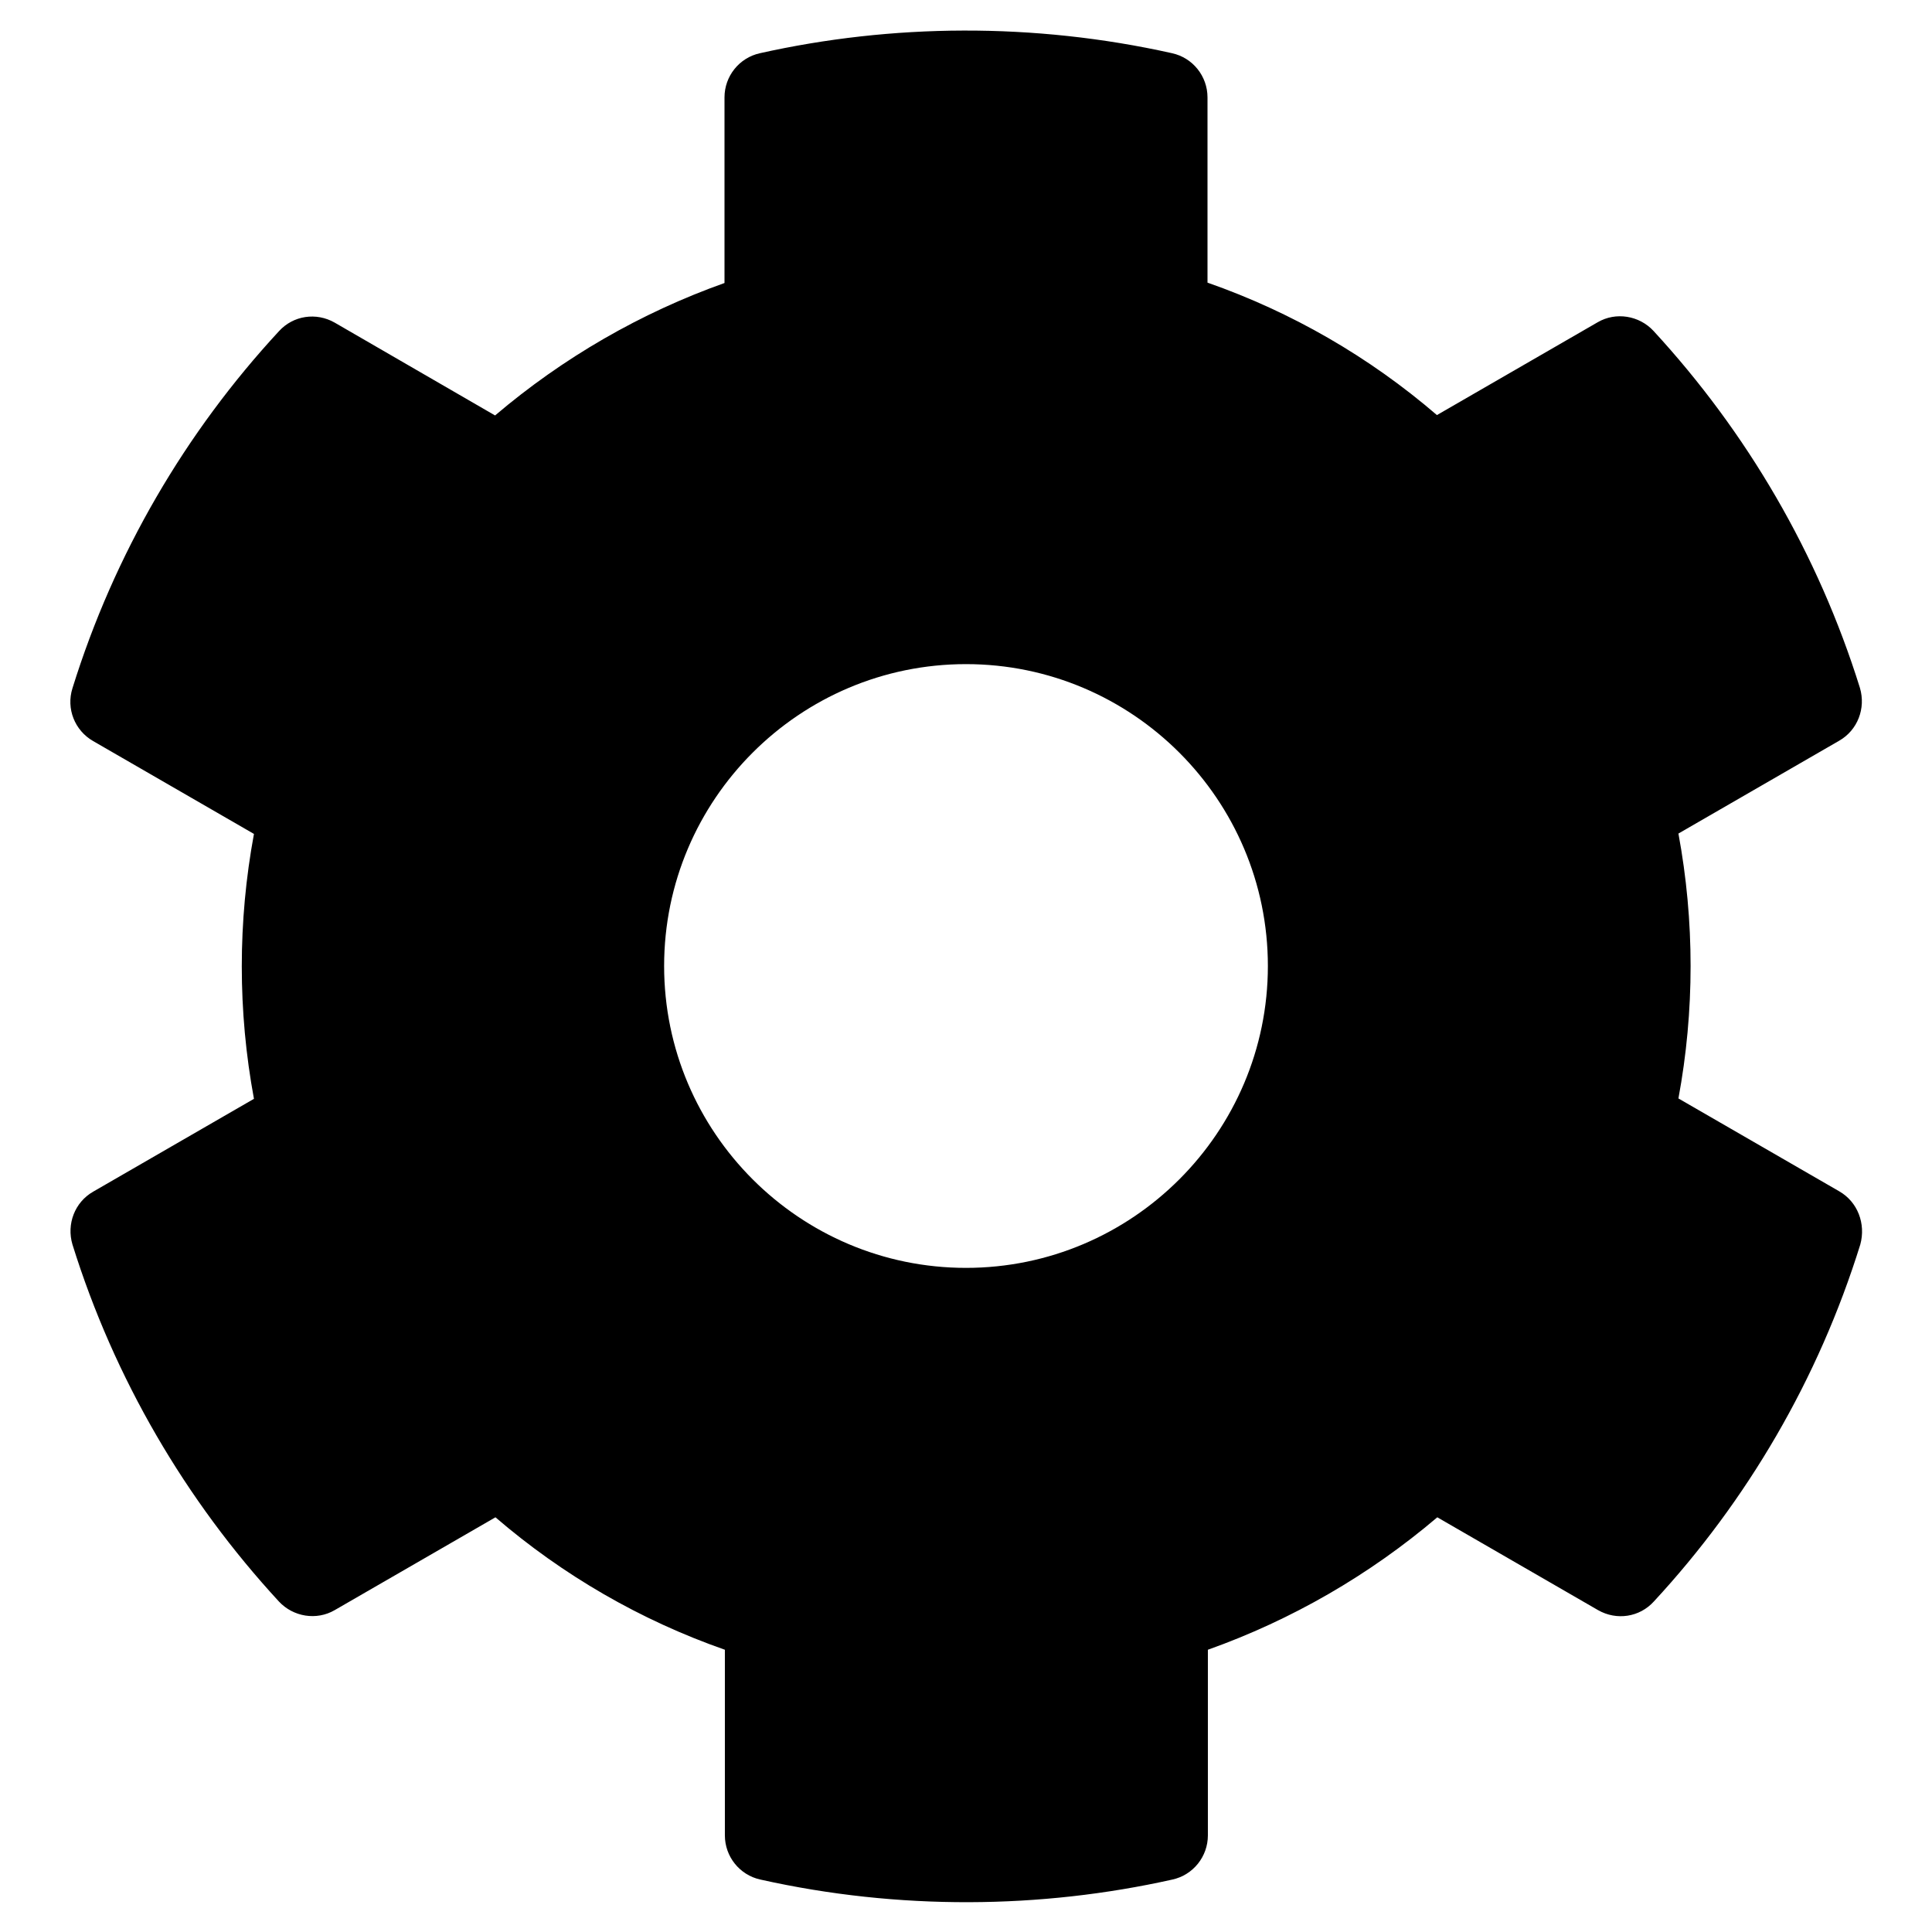
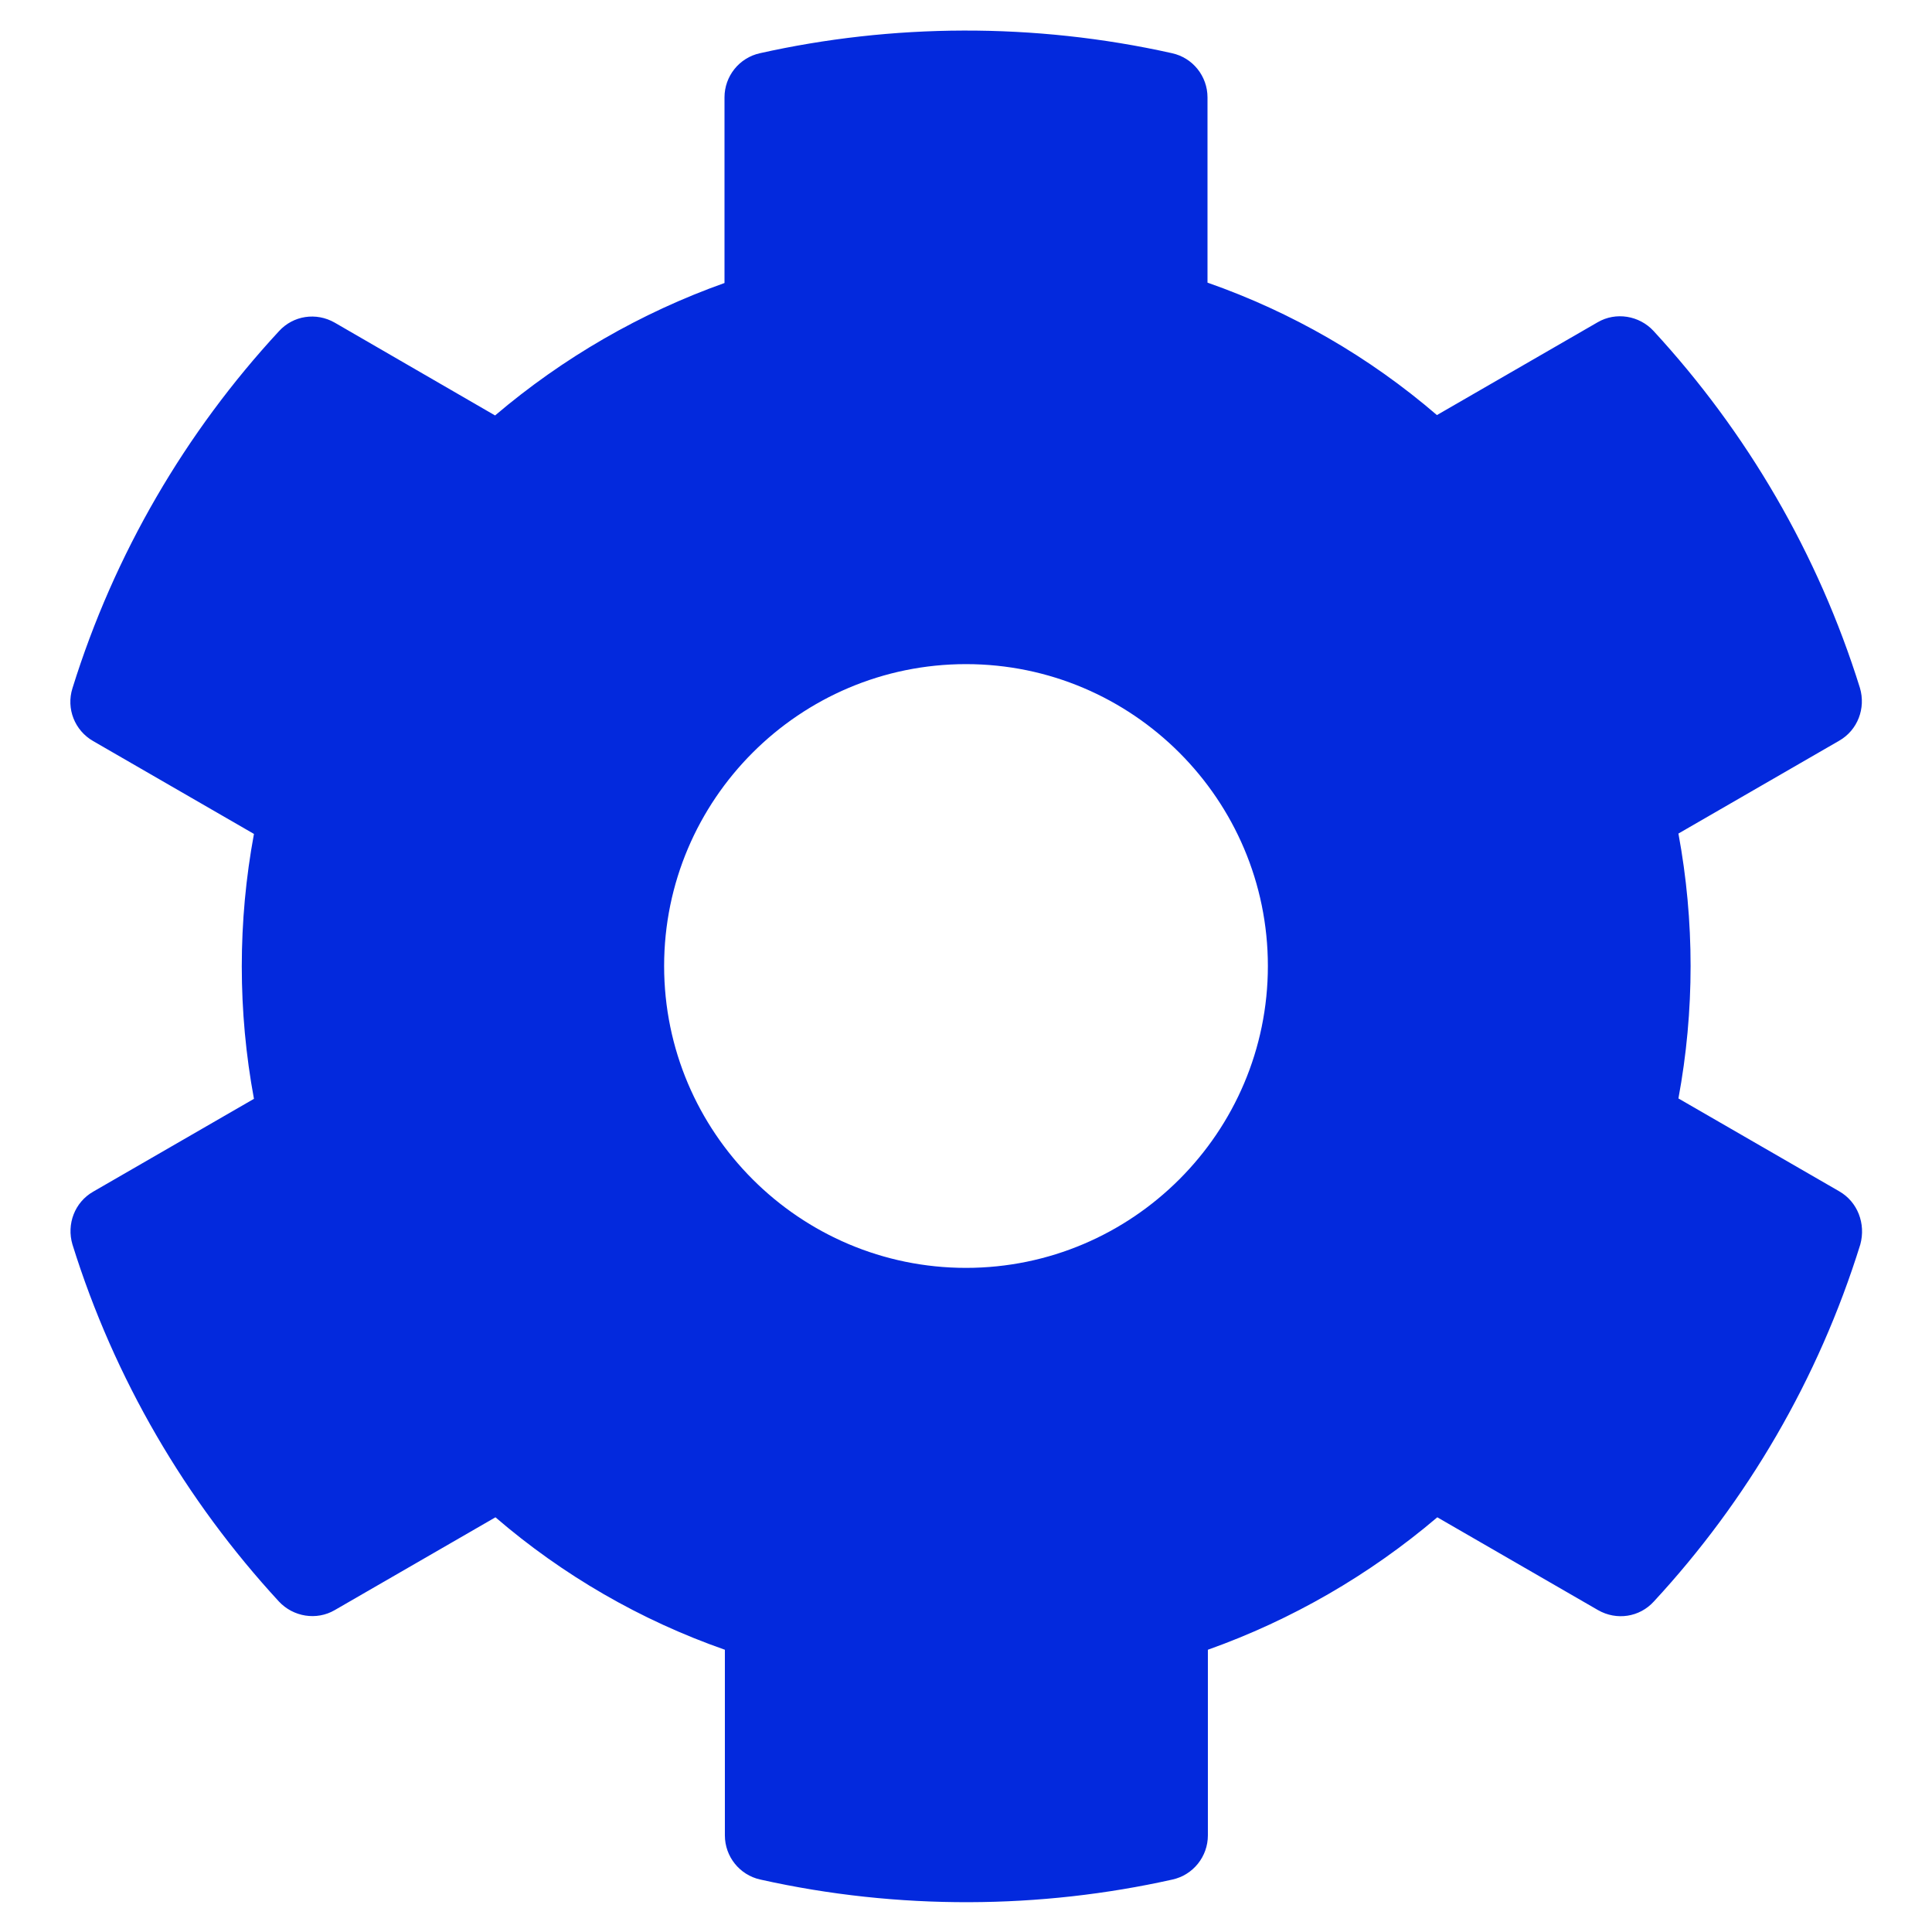
<svg xmlns="http://www.w3.org/2000/svg" aria-hidden="true" focusable="false" data-prefix="fas" data-icon="cog" class="svg-inline--fa fa-cog fa-w-16" role="img" viewBox="0 0 512 512">
-   <path fill="currentColor" d="M487.4 315.7l-42.6-24.6c4.3-23.2 4.3-47 0-70.2l42.6-24.6c4.9-2.8 7.1-8.6 5.5-14-11.1-35.6-30-67.8-54.7-94.6-3.8-4.1-10-5.1-14.8-2.3L380.8 110c-17.9-15.4-38.5-27.3-60.8-35.1V25.8c0-5.6-3.9-10.5-9.4-11.7-36.7-8.2-74.3-7.8-109.2 0-5.5 1.2-9.4 6.1-9.4 11.7V75c-22.2 7.9-42.8 19.8-60.8 35.1L88.7 85.5c-4.9-2.8-11-1.9-14.8 2.3-24.7 26.7-43.6 58.9-54.7 94.6-1.7 5.4.6 11.2 5.5 14L67.3 221c-4.3 23.2-4.3 47 0 70.2l-42.6 24.6c-4.9 2.8-7.1 8.6-5.5 14 11.1 35.6 30 67.8 54.7 94.6 3.8 4.1 10 5.1 14.8 2.3l42.6-24.6c17.9 15.4 38.5 27.3 60.8 35.1v49.2c0 5.6 3.9 10.5 9.4 11.7 36.7 8.2 74.3 7.8 109.2 0 5.5-1.2 9.4-6.1 9.4-11.7v-49.2c22.2-7.9 42.8-19.8 60.8-35.1l42.6 24.6c4.9 2.8 11 1.9 14.8-2.3 24.7-26.7 43.6-58.9 54.7-94.6 1.5-5.5-.7-11.3-5.6-14.1zM256 336c-44.1 0-80-35.9-80-80s35.9-80 80-80 80 35.9 80 80-35.9 80-80 80z" />
+   <path fill="#0329dd" d="M487.4 315.7l-42.6-24.6c4.3-23.2 4.3-47 0-70.2l42.6-24.6c4.9-2.8 7.1-8.6 5.5-14-11.1-35.6-30-67.8-54.7-94.6-3.8-4.1-10-5.1-14.8-2.3L380.8 110c-17.9-15.4-38.5-27.3-60.8-35.1V25.8c0-5.6-3.9-10.5-9.4-11.7-36.7-8.2-74.3-7.8-109.2 0-5.5 1.2-9.4 6.1-9.4 11.7V75c-22.2 7.9-42.8 19.8-60.8 35.1L88.7 85.5c-4.9-2.8-11-1.9-14.8 2.3-24.7 26.7-43.6 58.9-54.7 94.6-1.7 5.4.6 11.2 5.5 14L67.3 221c-4.3 23.2-4.3 47 0 70.2l-42.6 24.6c-4.9 2.8-7.1 8.6-5.5 14 11.1 35.6 30 67.8 54.7 94.6 3.8 4.1 10 5.1 14.8 2.3l42.6-24.6c17.9 15.4 38.5 27.3 60.8 35.1v49.2c0 5.6 3.9 10.5 9.4 11.7 36.7 8.2 74.3 7.8 109.2 0 5.5-1.2 9.4-6.1 9.4-11.7v-49.2c22.2-7.9 42.8-19.8 60.8-35.1l42.6 24.6c4.9 2.8 11 1.9 14.8-2.3 24.7-26.7 43.6-58.9 54.7-94.6 1.5-5.5-.7-11.3-5.6-14.1zM256 336c-44.1 0-80-35.9-80-80s35.9-80 80-80 80 35.9 80 80-35.9 80-80 80z" />
</svg>
